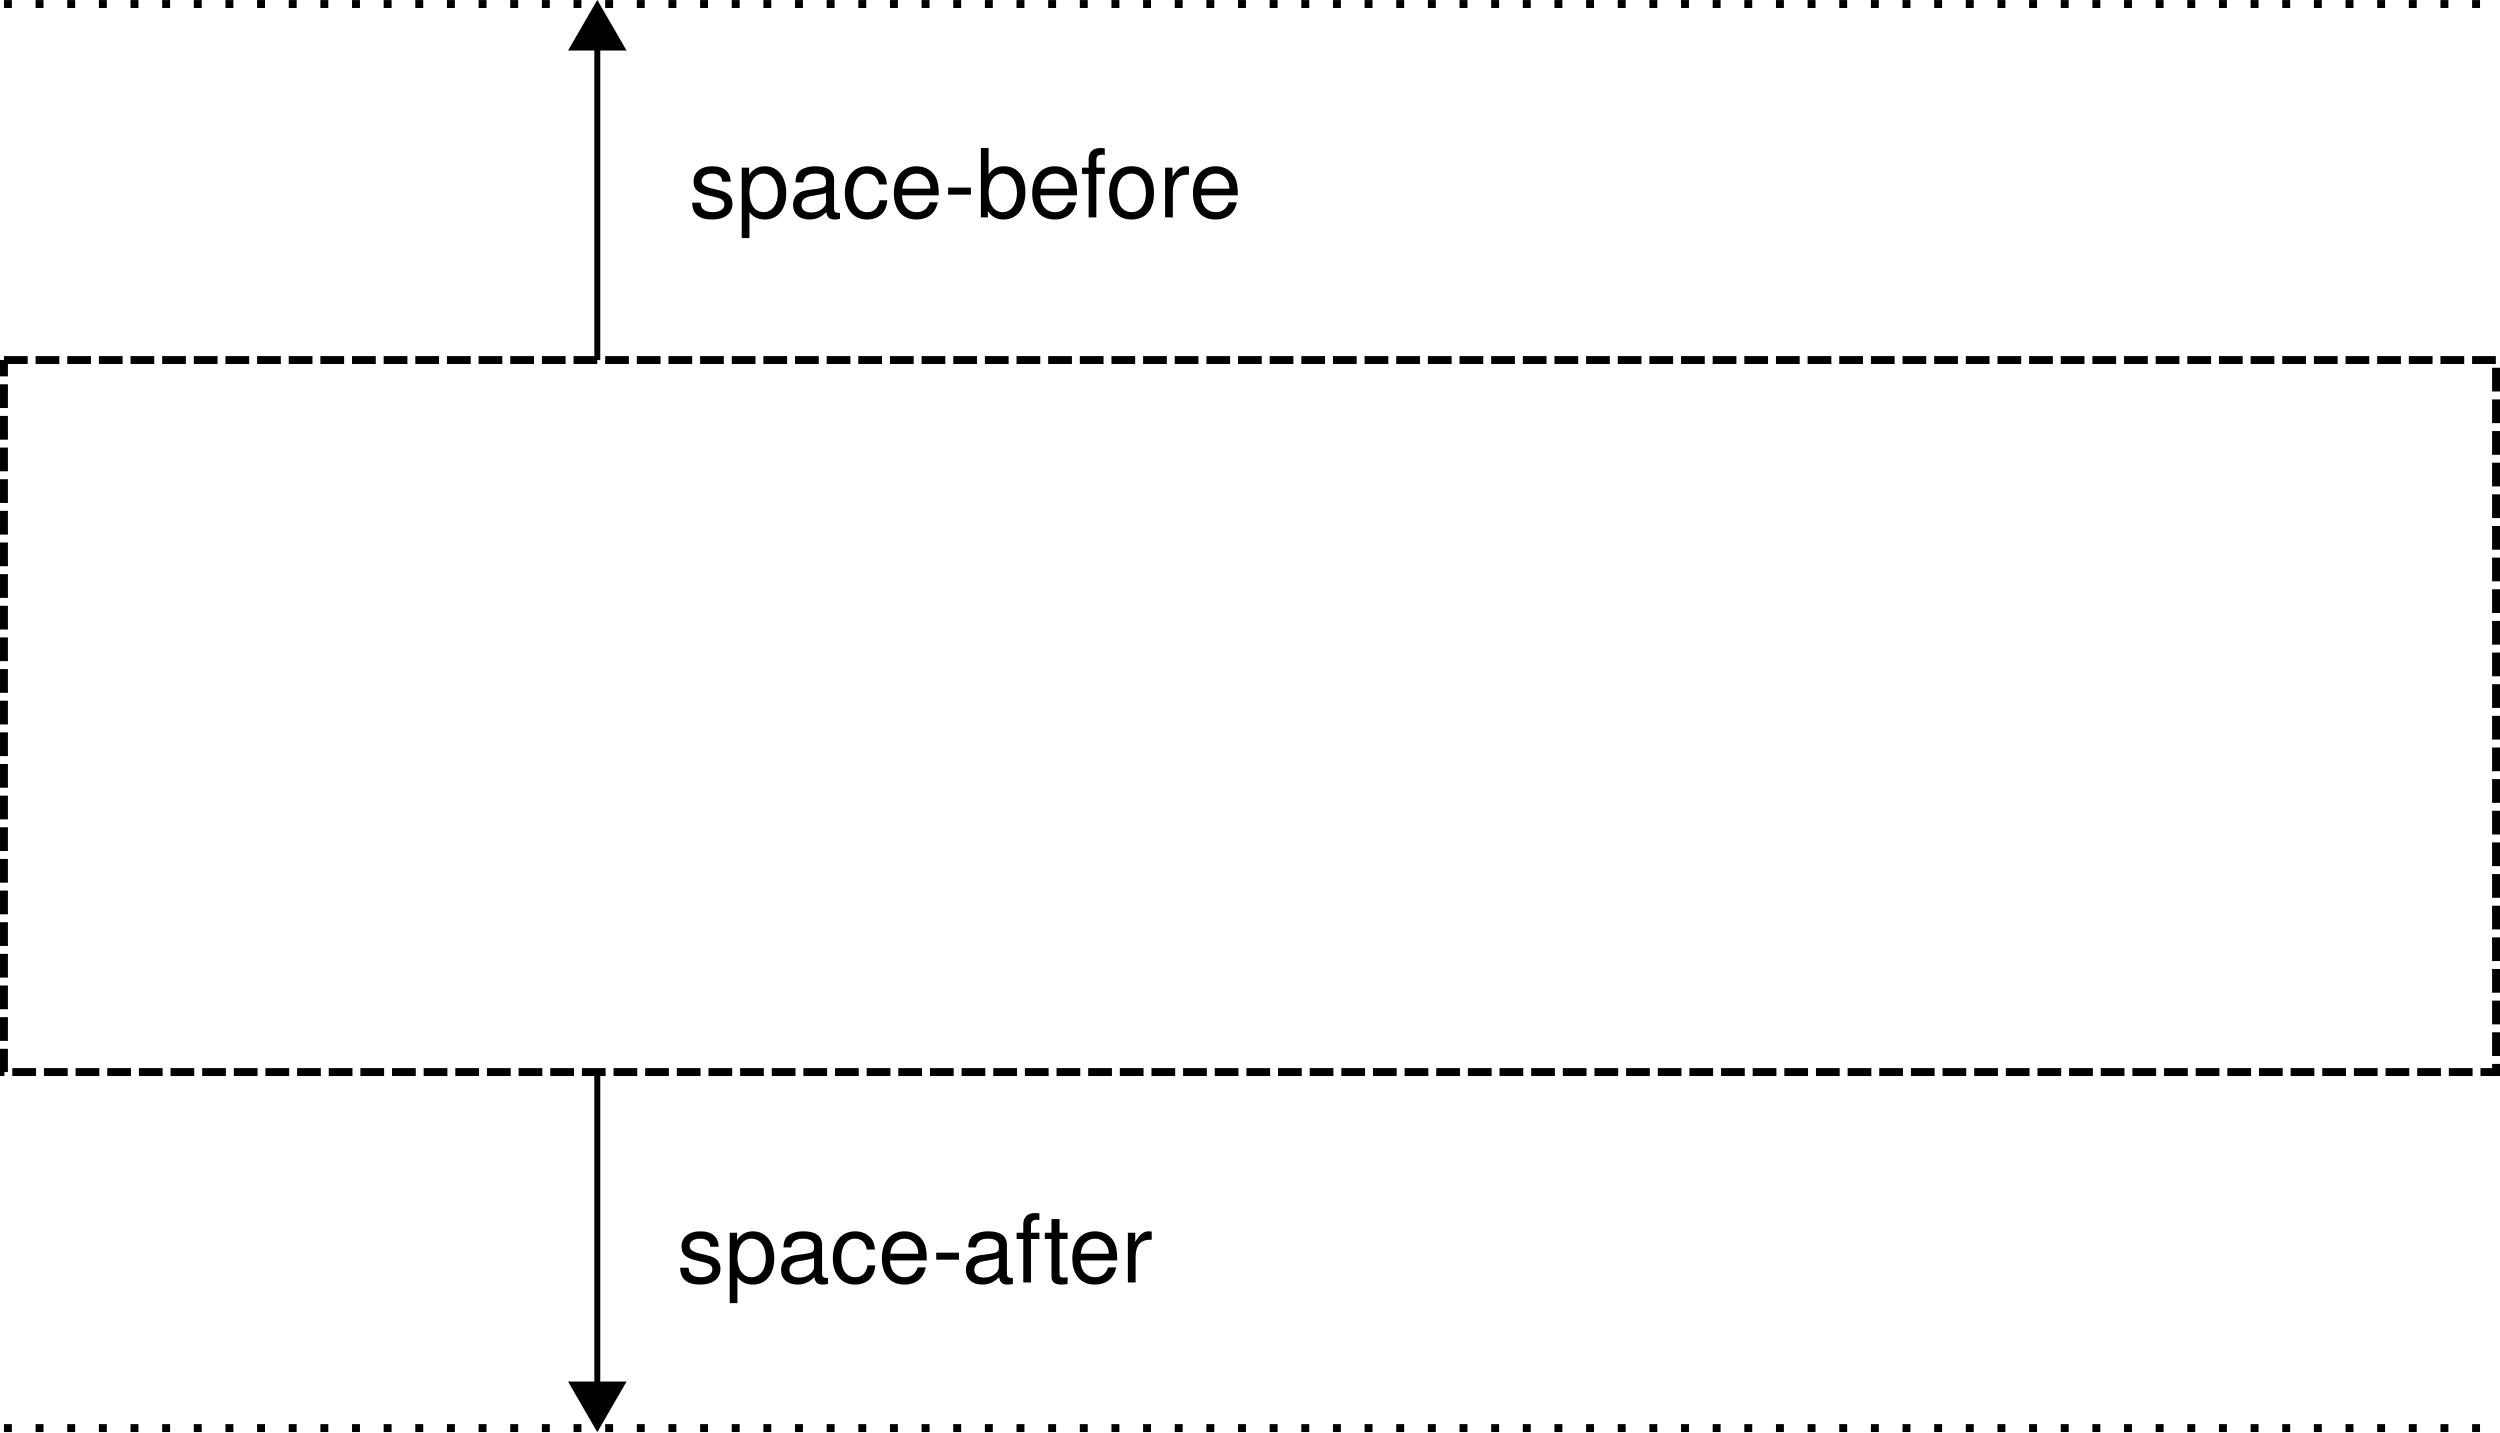
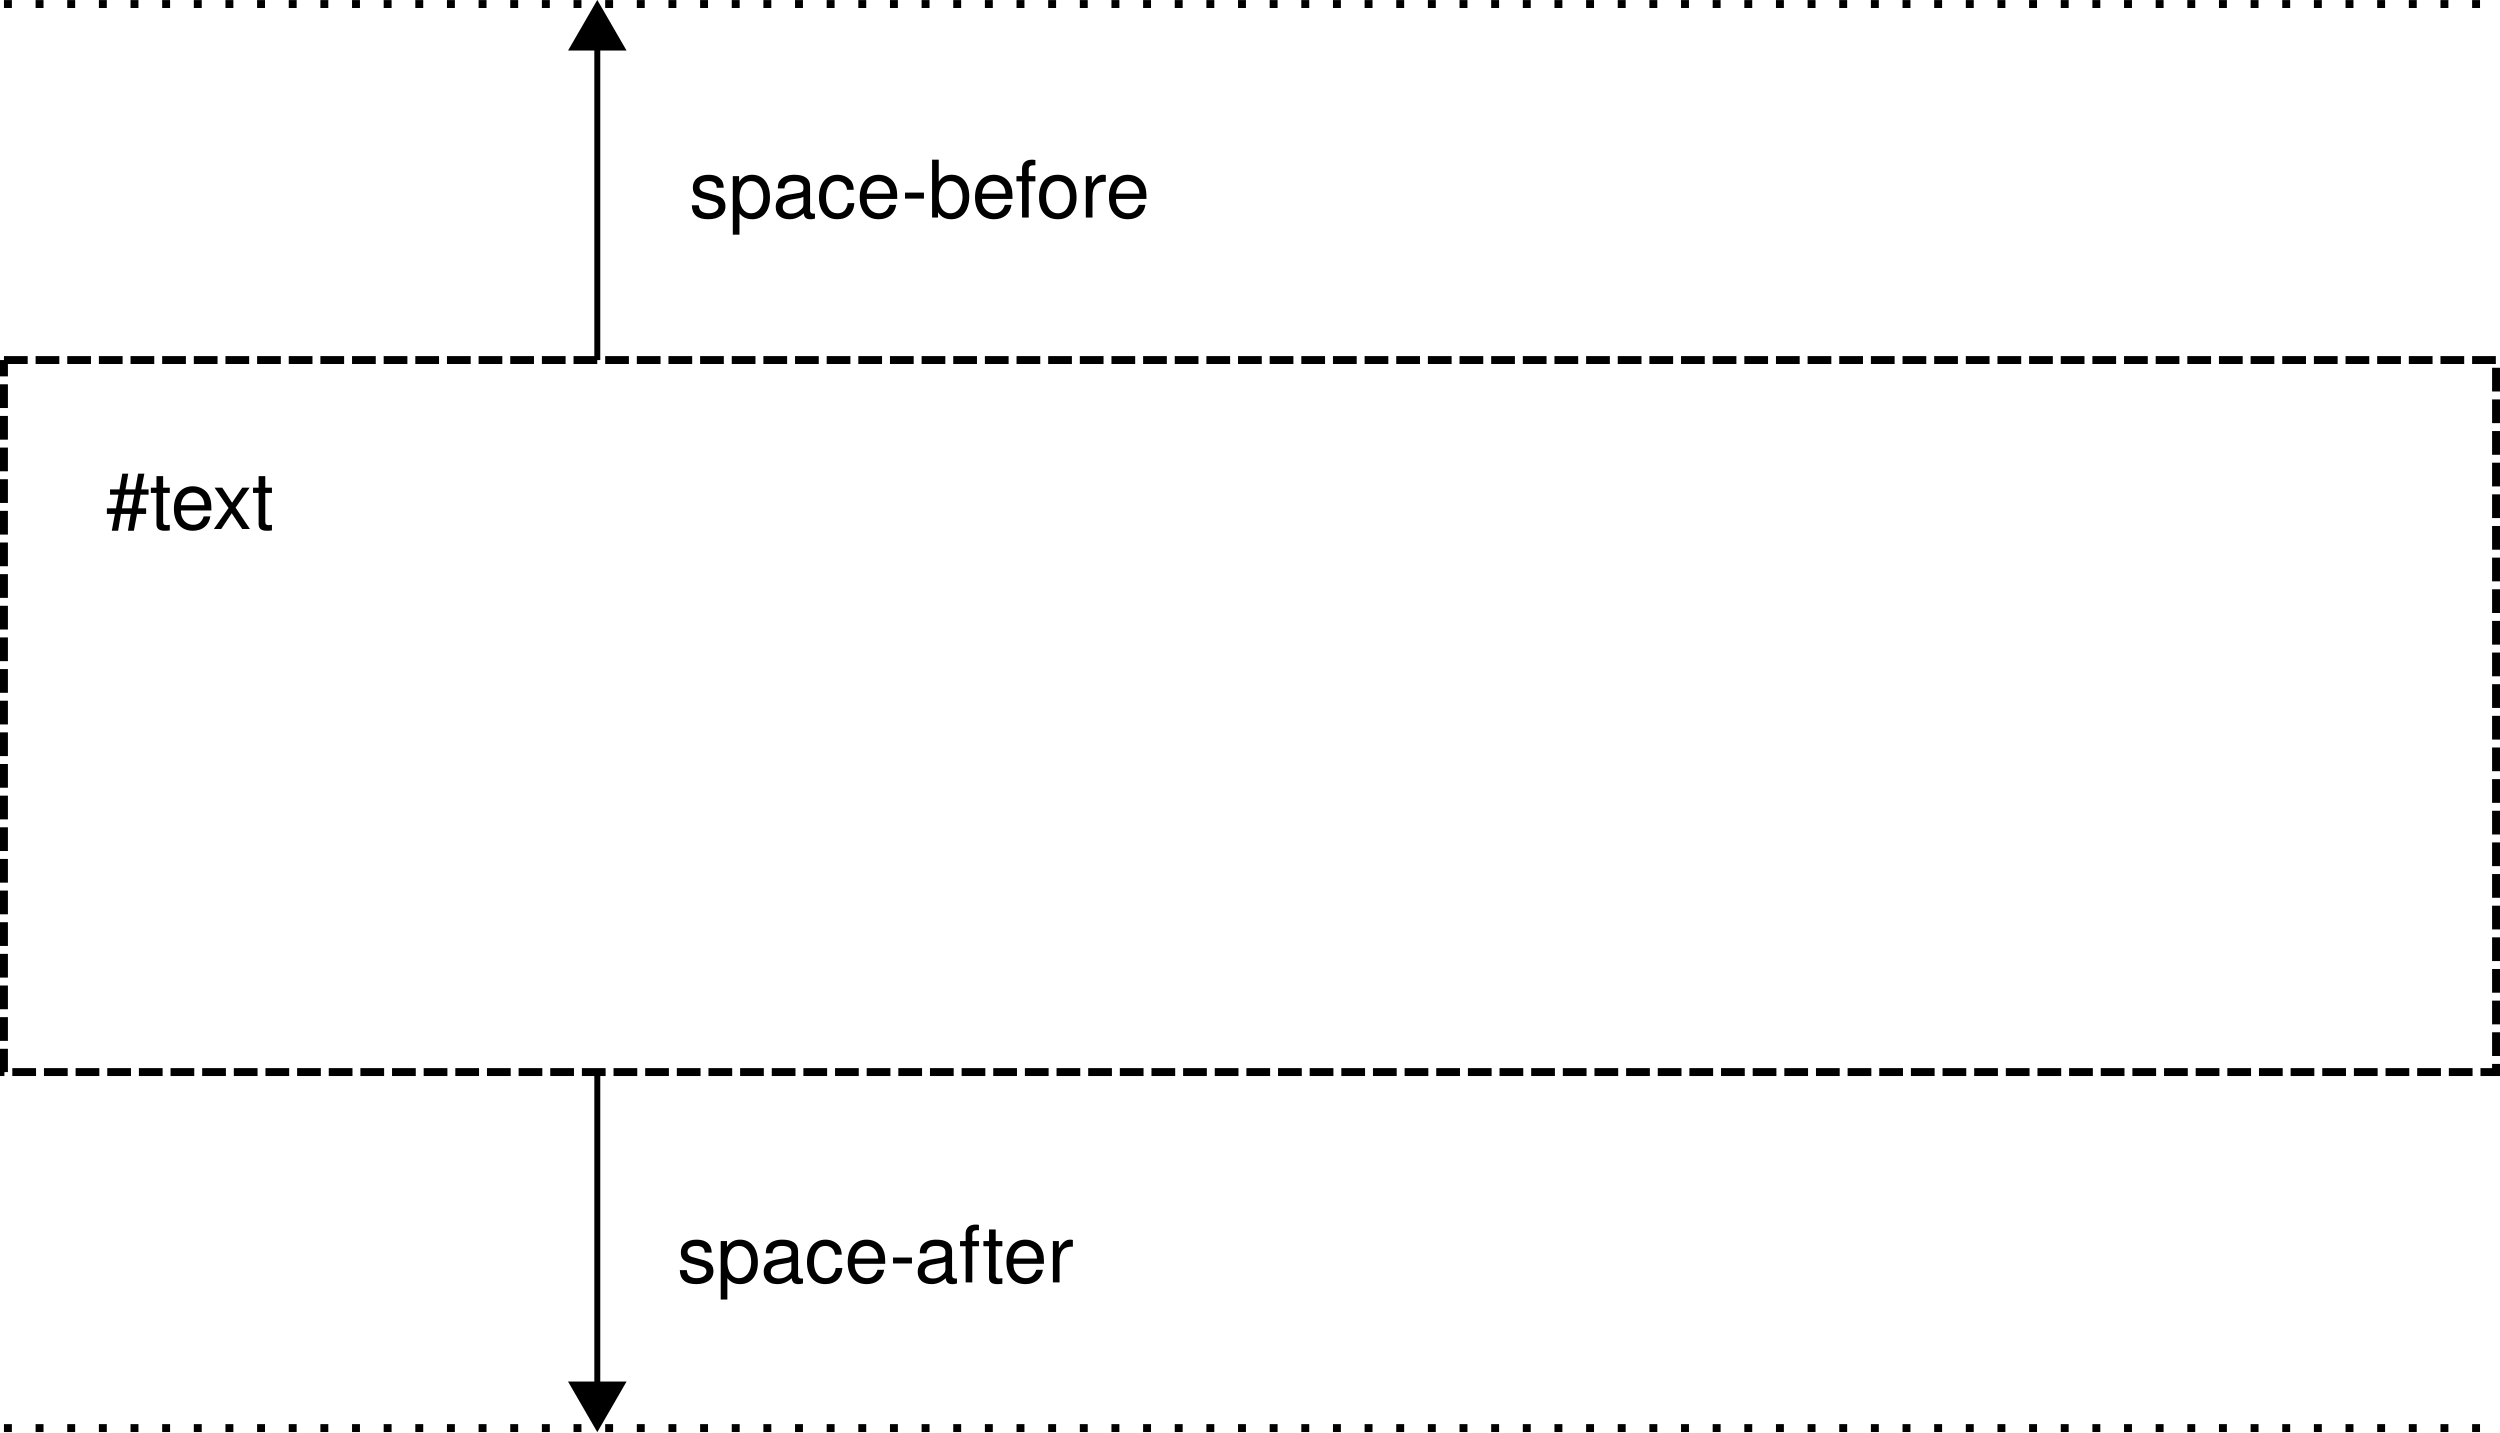
<svg xmlns="http://www.w3.org/2000/svg" width="111.478mm" height="63.861mm" viewBox="0 0 111.478 63.861" version="1.1" id="svg873">
  <defs id="defs867">
    <marker orient="auto" refY="0" refX="0" id="marker3424" style="overflow:visible">
      <path id="path3422" d="M 5.77,0 -2.88,5 V -5 Z" style="fill:#000000;fill-opacity:1;fill-rule:evenodd;stroke:#000000;stroke-width:1pt;stroke-opacity:1" transform="scale(-0.8)" />
    </marker>
    <marker style="overflow:visible" id="marker3318" refX="0" refY="0" orient="auto">
      <path transform="scale(0.8)" style="fill:#000000;fill-opacity:1;fill-rule:evenodd;stroke:#000000;stroke-width:1pt;stroke-opacity:1" d="M 5.77,0 -2.88,5 V -5 Z" id="path3316" />
    </marker>
    <marker style="overflow:visible" id="marker2050" refX="0" refY="0" orient="auto">
      <path transform="scale(0.8)" style="fill:#000000;fill-opacity:1;fill-rule:evenodd;stroke:#000000;stroke-width:1pt;stroke-opacity:1" d="M 5.77,0 -2.88,5 V -5 Z" id="path2048" />
    </marker>
    <marker orient="auto" refY="0" refX="0" id="TriangleOutL" style="overflow:visible">
      <path id="path1584" d="M 5.77,0 -2.88,5 V -5 Z" style="fill:#000000;fill-opacity:1;fill-rule:evenodd;stroke:#000000;stroke-width:1pt;stroke-opacity:1" transform="scale(0.8)" />
    </marker>
    <marker orient="auto" refY="0" refX="0" id="marker1954" style="overflow:visible">
      <path id="path1952" d="M 0,0 5,-5 -12.5,0 5,5 Z" style="fill:#000000;fill-opacity:1;fill-rule:evenodd;stroke:#000000;stroke-width:1pt;stroke-opacity:1" transform="matrix(-0.8,0,0,-0.8,-10,0)" />
    </marker>
    <marker orient="auto" refY="0" refX="0" id="Arrow1Lend" style="overflow:visible">
      <path id="path1445" d="M 0,0 5,-5 -12.5,0 5,5 Z" style="fill:#000000;fill-opacity:1;fill-rule:evenodd;stroke:#000000;stroke-width:1pt;stroke-opacity:1" transform="matrix(-0.8,0,0,-0.8,-10,0)" />
    </marker>
    <marker orient="auto" refY="0" refX="0" id="marker1728" style="overflow:visible">
      <path id="path1726" style="fill:#000000;fill-opacity:1;fill-rule:evenodd;stroke:#000000;stroke-width:0.625;stroke-linejoin:round;stroke-opacity:1" d="M 8.719,4.034 -2.207,0.016 8.719,-4.002 c -1.745,2.372 -1.735,5.617 -6e-7,8.035 z" transform="scale(-0.6)" />
    </marker>
    <marker orient="auto" refY="0" refX="0" id="Arrow2Mend" style="overflow:visible">
      <path id="path1469" style="fill:#000000;fill-opacity:1;fill-rule:evenodd;stroke:#000000;stroke-width:0.625;stroke-linejoin:round;stroke-opacity:1" d="M 8.719,4.034 -2.207,0.016 8.719,-4.002 c -1.745,2.372 -1.735,5.617 -6e-7,8.035 z" transform="scale(-0.6)" />
    </marker>
  </defs>
  <g id="layer1" transform="translate(-31.57361,-21.65296)">
    <text xml:space="preserve" style="font-style:normal;font-variant:normal;font-weight:normal;font-stretch:normal;font-size:4.233px;line-height:1.25;font-family:Helvetica;-inkscape-font-specification:'Helvetica, Normal';font-variant-ligatures:normal;font-variant-caps:normal;font-variant-numeric:normal;font-feature-settings:normal;text-align:start;letter-spacing:0px;word-spacing:0px;writing-mode:lr-tb;text-anchor:start;fill:#000000;fill-opacity:1;stroke:none;stroke-width:0.265" x="62.297" y="31.348" id="text1428">
-       <tspan id="tspan1426" x="62.297" y="31.348" style="stroke-width:0.265">space-before</tspan>
+       <tspan id="tspan1426" x="62.297" y="31.348" style="font-style:normal;font-variant:normal;font-weight:normal;font-stretch:normal;font-size:3.528px;font-family:Helvetica;-inkscape-font-specification:'Helvetica, Normal';font-variant-ligatures:normal;font-variant-caps:normal;font-variant-numeric:normal;font-feature-settings:normal;text-align:start;writing-mode:lr-tb;text-anchor:start;stroke-width:0.265">space-before</tspan>
    </text>
    <text xml:space="preserve" style="font-style:normal;font-variant:normal;font-weight:normal;font-stretch:normal;font-size:4.233px;line-height:1.25;font-family:Helvetica;-inkscape-font-specification:'Helvetica, Normal';font-variant-ligatures:normal;font-variant-caps:normal;font-variant-numeric:normal;font-feature-settings:normal;text-align:start;letter-spacing:0px;word-spacing:0px;writing-mode:lr-tb;text-anchor:start;fill:#000000;fill-opacity:1;stroke:none;stroke-width:0.265" x="61.763" y="78.839" id="text1432">
-       <tspan id="tspan1430" x="61.763" y="78.839" style="stroke-width:0.265">space-after</tspan>
+       <tspan id="tspan1430" x="61.763" y="78.839" style="font-style:normal;font-variant:normal;font-weight:normal;font-stretch:normal;font-size:3.528px;font-family:Helvetica;-inkscape-font-specification:'Helvetica, Normal';font-variant-ligatures:normal;font-variant-caps:normal;font-variant-numeric:normal;font-feature-settings:normal;text-align:start;writing-mode:lr-tb;text-anchor:start;stroke-width:0.265">space-after</tspan>
    </text>
    <path style="fill:none;stroke:#000000;stroke-width:0.265;stroke-linecap:butt;stroke-linejoin:miter;stroke-miterlimit:4;stroke-dasharray:none;stroke-opacity:1;marker-end:url(#marker2050)" d="M 58.208,69.458 V 84.01" id="path1440" />
    <path style="fill:none;stroke:#000000;stroke-width:0.265;stroke-linecap:butt;stroke-linejoin:miter;stroke-miterlimit:4;stroke-dasharray:none;stroke-opacity:1;marker-end:url(#TriangleOutL)" d="M 58.208,37.708 V 23.156" id="path1724" />
    <path style="fill:none;stroke:#000000;stroke-width:0.353;stroke-linecap:butt;stroke-linejoin:miter;stroke-miterlimit:4;stroke-dasharray:1.058, 0.353;stroke-dashoffset:0;stroke-opacity:1" d="m 31.75,37.708 h 111.125 v 31.75 H 31.75 v -31.75" id="path4930" />
    <path style="fill:none;stroke:#000000;stroke-width:0.353;stroke-linecap:butt;stroke-linejoin:miter;stroke-miterlimit:4;stroke-dasharray:0.353, 1.058;stroke-dashoffset:0;stroke-opacity:1" d="M 31.75,21.833 H 142.875" id="path4932" />
    <path style="fill:none;stroke:#000000;stroke-width:0.353;stroke-linecap:butt;stroke-linejoin:miter;stroke-miterlimit:4;stroke-dasharray:0.353, 1.058;stroke-dashoffset:0;stroke-opacity:1" d="M 31.75,85.333 H 142.875" id="path4934" />
+     <text xml:space="preserve" style="font-style:normal;font-variant:normal;font-weight:normal;font-stretch:normal;font-size:4.233px;line-height:1.25;font-family:Helvetica;-inkscape-font-specification:'Helvetica, Normal';font-variant-ligatures:normal;font-variant-caps:normal;font-variant-numeric:normal;font-feature-settings:normal;text-align:start;letter-spacing:0px;word-spacing:0px;writing-mode:lr-tb;text-anchor:start;fill:#000000;fill-opacity:1;stroke:none;stroke-width:0.265" x="36.293" y="45.245" id="text967">
+       <tspan id="tspan965" x="36.293" y="45.245" style="stroke-width:0.265;-inkscape-font-specification:'Helvetica, Normal';font-family:Helvetica;font-weight:normal;font-style:normal;font-stretch:normal;font-variant:normal;font-size:3.528px;text-anchor:start;text-align:start;writing-mode:lr;font-variant-ligatures:normal;font-variant-caps:normal;font-variant-numeric:normal;font-feature-settings:normal">#text</tspan>
+     </text>
  </g>
</svg>
